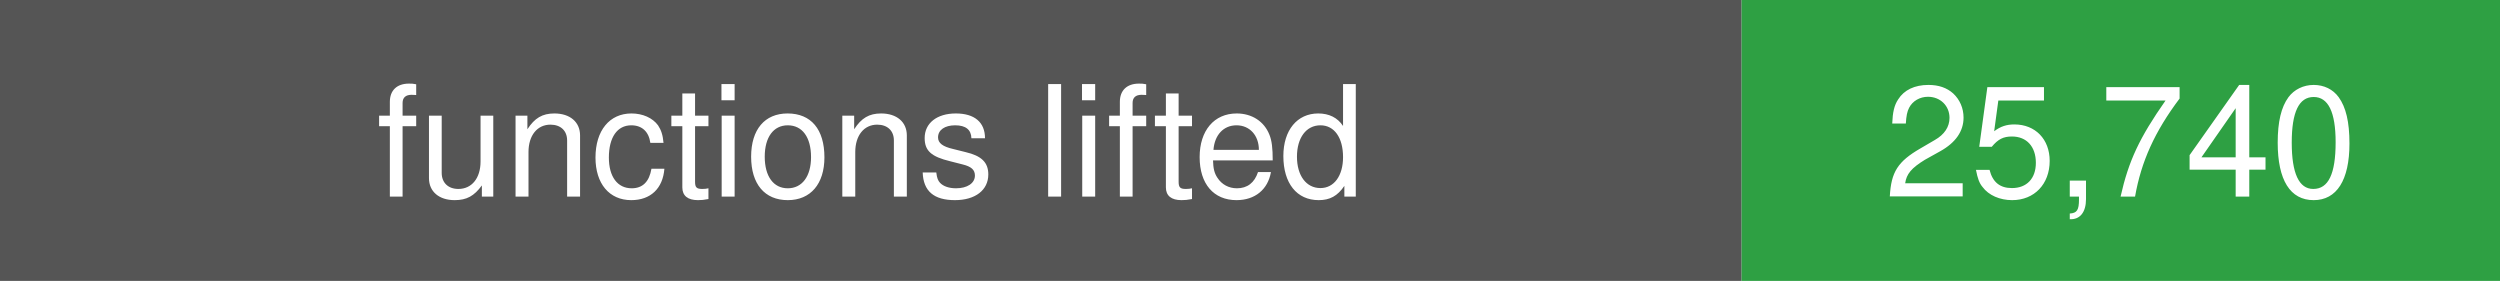
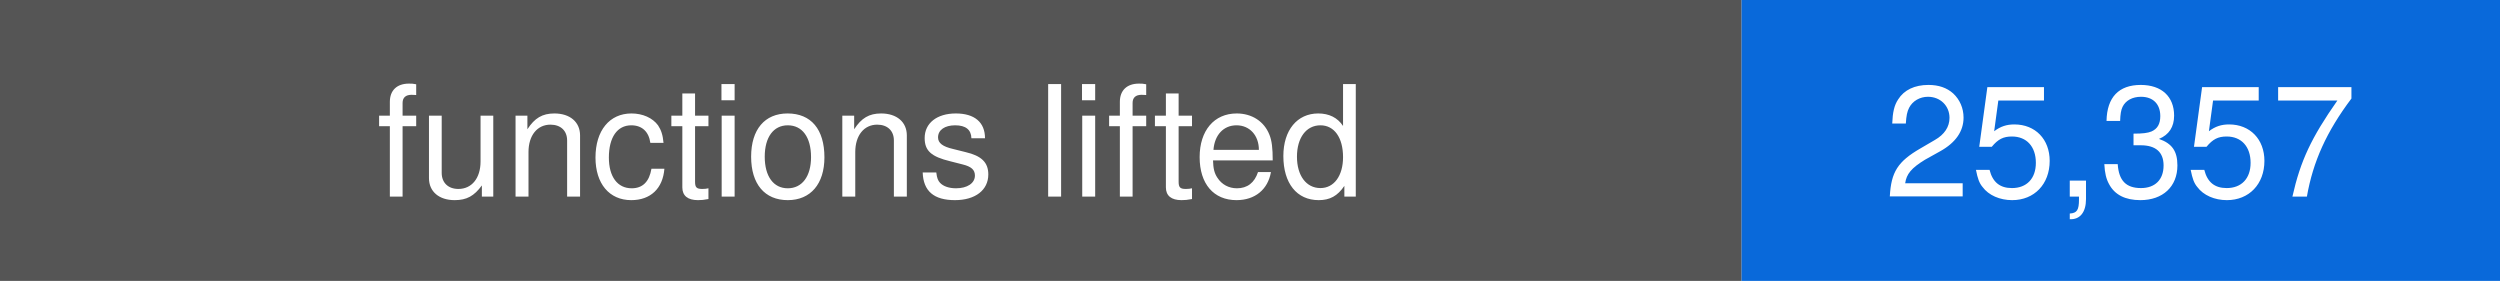
- <svg xmlns="http://www.w3.org/2000/svg" width="178" height="20" role="img" aria-label="functions lifted: 25,740">
+ <svg xmlns="http://www.w3.org/2000/svg" width="178" height="20" role="img" aria-label="functions lifted: 25,357">
  <rect width="124" height="20" fill="#555" />
-   <rect x="124" width="54" height="20" fill="#2ea043" />
+   <rect x="124" width="54" height="20" fill="#0969da" />
  <g fill="#fff" font-family="-apple-system,Segoe UI,Helvetica,Arial,sans-serif" font-size="11">
    <text x="62.0" y="14" text-anchor="middle">functions lifted</text>
-     <text x="151.0" y="14" text-anchor="middle">25,740</text>
+     <text x="151.0" y="14" text-anchor="middle">25,357</text>
  </g>
</svg>
